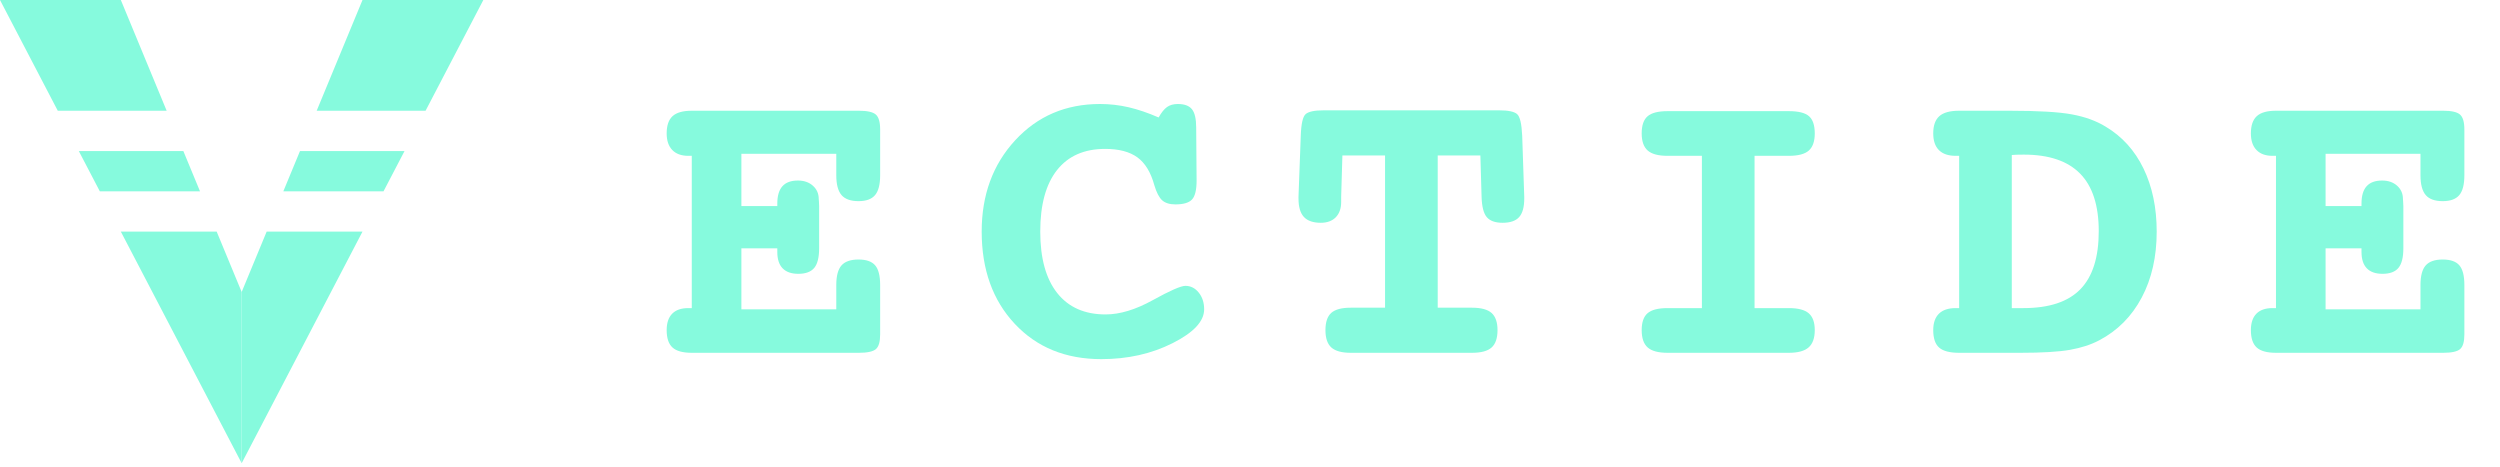
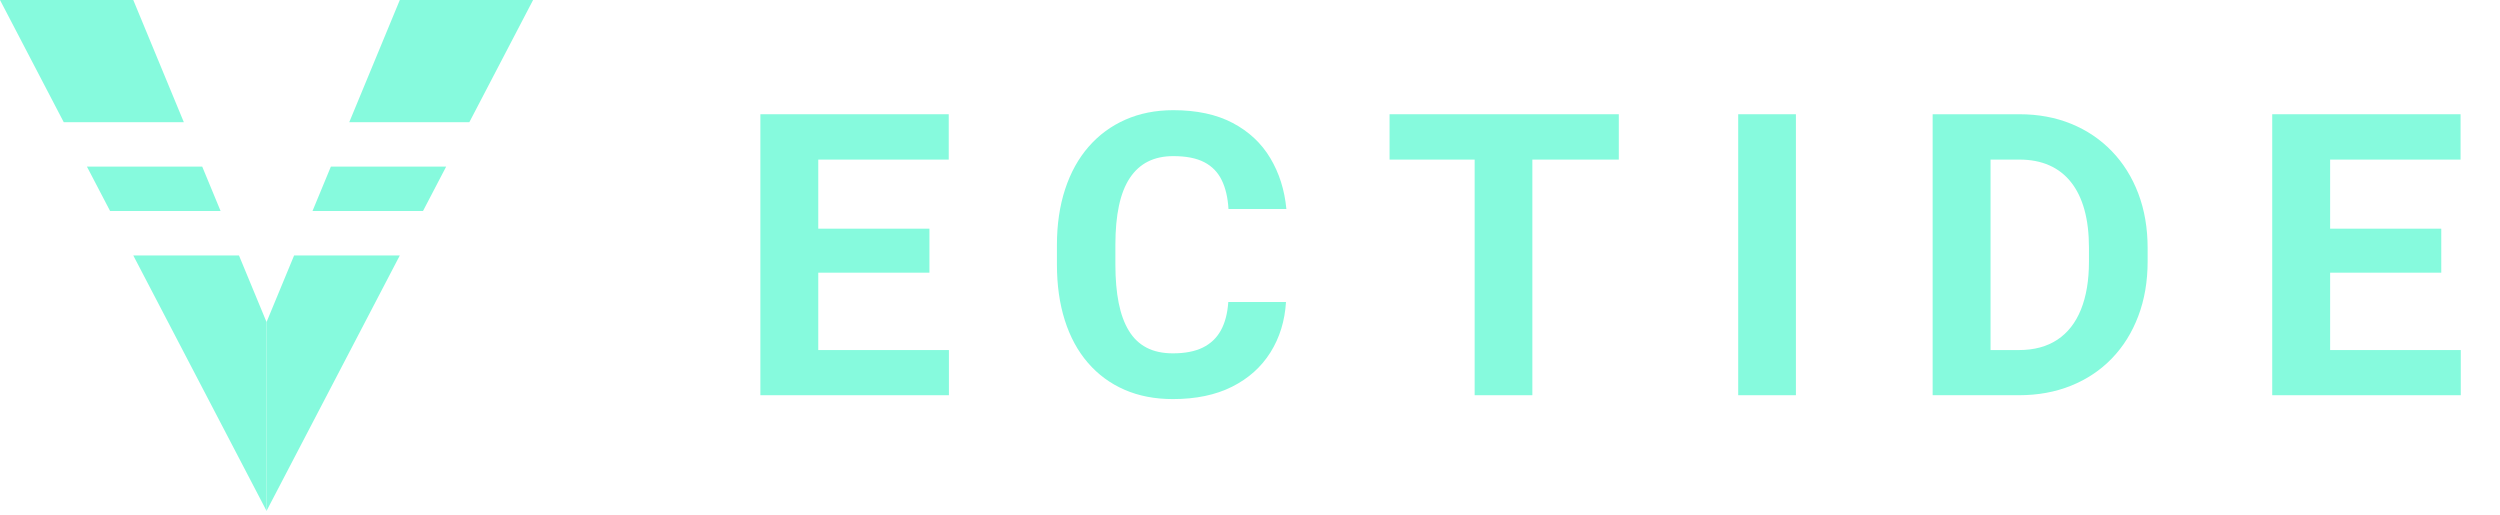
- <svg xmlns="http://www.w3.org/2000/svg" viewBox="0 0 150 28" fill="#86fadd">
+ <svg xmlns="http://www.w3.org/2000/svg" viewBox="0 0 136 28" fill="#86fadd">
  <path d="M0.000 0.000L7.250 0.000L10.000 6.646L3.467 6.646Z" />
  <path d="M11.000 9.062L12.000 11.479L5.989 11.479L4.728 9.062Z" />
  <path d="M13.000 13.896L14.500 17.521L14.500 27.792L7.250 13.896Z" />
  <path d="M19.000 6.646L21.750 0.000L29.000 0.000L25.533 6.646Z" />
  <path d="M17.000 11.479L18.000 9.062L24.272 9.062L23.011 11.479Z" />
  <path d="M14.500 17.521L16.000 13.896L21.750 13.896L14.500 27.792Z" />
-   <path d="M 50.177 9.228 L 44.483 9.228 L 44.483 12.363 L 46.638 12.363 L 46.638 12.216 Q 46.638 11.517 46.945 11.175 Q 47.249 10.832 47.875 10.832 Q 48.426 10.832 48.774 11.144 Q 49.124 11.457 49.124 11.934 Q 49.124 11.958 49.136 12.093 Q 49.148 12.229 49.148 12.363 L 49.148 14.898 Q 49.148 15.719 48.855 16.074 Q 48.560 16.429 47.899 16.429 Q 47.275 16.429 46.956 16.098 Q 46.638 15.768 46.638 15.118 L 46.638 14.898 L 44.483 14.898 L 44.483 18.560 L 50.177 18.560 L 50.177 17.102 Q 50.177 16.281 50.489 15.926 Q 50.802 15.571 51.512 15.571 Q 52.210 15.571 52.510 15.921 Q 52.809 16.269 52.809 17.102 L 52.809 20.066 Q 52.809 20.727 52.553 20.947 Q 52.296 21.168 51.537 21.168 L 41.506 21.168 Q 40.698 21.168 40.350 20.850 Q 40.000 20.532 40.000 19.808 Q 40.000 19.160 40.331 18.822 Q 40.661 18.486 41.299 18.486 L 41.506 18.486 L 41.506 9.350 L 41.299 9.350 Q 40.675 9.350 40.337 9.001 Q 40.000 8.653 40.000 8.004 Q 40.000 7.293 40.355 6.969 Q 40.710 6.644 41.506 6.644 L 51.537 6.644 Q 52.283 6.644 52.547 6.871 Q 52.809 7.097 52.809 7.771 L 52.809 10.514 Q 52.809 11.347 52.503 11.707 Q 52.198 12.069 51.512 12.069 Q 50.802 12.069 50.489 11.702 Q 50.177 11.334 50.177 10.514 Z" />
-   <path d="M 69.518 7.048 Q 69.763 6.607 70.019 6.423 Q 70.277 6.240 70.669 6.240 Q 71.269 6.240 71.520 6.558 Q 71.771 6.876 71.771 7.648 L 71.796 10.832 Q 71.796 11.677 71.520 11.971 Q 71.244 12.264 70.522 12.264 Q 70.008 12.264 69.732 12.020 Q 69.457 11.775 69.260 11.113 Q 68.942 9.951 68.244 9.442 Q 67.546 8.934 66.309 8.934 Q 64.424 8.934 63.419 10.208 Q 62.415 11.482 62.415 13.893 Q 62.415 16.294 63.431 17.580 Q 64.448 18.866 66.334 18.866 Q 67.620 18.866 69.169 18.008 Q 70.718 17.151 71.122 17.151 Q 71.599 17.151 71.924 17.555 Q 72.249 17.959 72.249 18.560 Q 72.249 19.637 70.351 20.592 Q 68.453 21.548 66.077 21.548 Q 62.868 21.548 60.885 19.429 Q 58.901 17.311 58.901 13.893 Q 58.901 10.600 60.909 8.419 Q 62.918 6.240 66.003 6.240 Q 66.873 6.240 67.717 6.435 Q 68.562 6.632 69.518 7.048 Z" />
-   <path d="M 88.823 9.326 L 86.263 9.326 L 86.263 18.462 L 88.320 18.462 Q 89.141 18.462 89.496 18.780 Q 89.851 19.098 89.851 19.808 Q 89.851 20.532 89.496 20.850 Q 89.141 21.168 88.320 21.168 L 81.045 21.168 Q 80.238 21.168 79.882 20.850 Q 79.527 20.532 79.527 19.808 Q 79.527 19.086 79.876 18.773 Q 80.226 18.462 81.045 18.462 L 83.103 18.462 L 83.103 9.326 L 80.544 9.326 L 80.470 11.812 L 80.470 12.118 Q 80.470 12.705 80.146 13.037 Q 79.822 13.367 79.246 13.367 Q 78.560 13.367 78.235 13.018 Q 77.910 12.670 77.910 11.909 L 77.910 11.812 L 78.046 8.150 Q 78.082 7.060 78.346 6.841 Q 78.609 6.620 79.418 6.620 L 89.949 6.620 Q 90.757 6.620 91.021 6.841 Q 91.283 7.060 91.332 8.150 L 91.455 11.812 L 91.455 11.909 Q 91.455 12.682 91.149 13.025 Q 90.842 13.367 90.157 13.367 Q 89.496 13.367 89.208 13.030 Q 88.921 12.693 88.895 11.812 Z" />
-   <path d="M 105.273 9.350 L 105.273 18.486 L 107.331 18.486 Q 108.163 18.486 108.525 18.798 Q 108.886 19.110 108.886 19.808 Q 108.886 20.518 108.519 20.843 Q 108.152 21.168 107.331 21.168 L 100.056 21.168 Q 99.223 21.168 98.863 20.850 Q 98.501 20.532 98.501 19.808 Q 98.501 19.098 98.856 18.792 Q 99.211 18.486 100.056 18.486 L 102.114 18.486 L 102.114 9.350 L 100.056 9.350 Q 99.223 9.350 98.863 9.032 Q 98.501 8.714 98.501 8.004 Q 98.501 7.280 98.856 6.975 Q 99.211 6.669 100.056 6.669 L 107.331 6.669 Q 108.200 6.669 108.544 6.975 Q 108.886 7.280 108.886 8.004 Q 108.886 8.714 108.530 9.032 Q 108.175 9.350 107.331 9.350 Z" />
-   <path d="M 117.549 18.486 L 117.549 9.350 L 117.340 9.350 Q 116.679 9.350 116.336 9.008 Q 115.994 8.665 115.994 8.004 Q 115.994 7.293 116.361 6.969 Q 116.728 6.644 117.549 6.644 L 119.851 6.644 L 120.573 6.644 Q 123.132 6.644 124.320 6.864 Q 125.508 7.085 126.341 7.600 Q 127.822 8.481 128.613 10.116 Q 129.402 11.751 129.402 13.893 Q 129.402 16.160 128.502 17.855 Q 127.603 19.551 125.949 20.421 Q 125.202 20.813 124.198 20.990 Q 123.194 21.168 121.210 21.168 L 119.851 21.168 L 117.549 21.168 Q 116.704 21.168 116.349 20.855 Q 115.994 20.544 115.994 19.808 Q 115.994 19.160 116.336 18.822 Q 116.679 18.486 117.340 18.486 Z M 120.707 9.301 L 120.707 18.486 L 121.406 18.486 Q 123.721 18.486 124.823 17.353 Q 125.925 16.221 125.925 13.870 Q 125.925 11.554 124.805 10.415 Q 123.684 9.277 121.431 9.277 Q 121.136 9.277 120.983 9.283 Q 120.830 9.289 120.707 9.301 Z" />
-   <path d="M 145.229 9.228 L 139.535 9.228 L 139.535 12.363 L 141.690 12.363 L 141.690 12.216 Q 141.690 11.517 141.996 11.175 Q 142.303 10.832 142.927 10.832 Q 143.477 10.832 143.827 11.144 Q 144.176 11.457 144.176 11.934 Q 144.176 11.958 144.188 12.093 Q 144.201 12.229 144.201 12.363 L 144.201 14.898 Q 144.201 15.719 143.906 16.074 Q 143.612 16.429 142.951 16.429 Q 142.326 16.429 142.008 16.098 Q 141.690 15.768 141.690 15.118 L 141.690 14.898 L 139.535 14.898 L 139.535 18.560 L 145.229 18.560 L 145.229 17.102 Q 145.229 16.281 145.542 15.926 Q 145.853 15.571 146.564 15.571 Q 147.262 15.571 147.562 15.921 Q 147.862 16.269 147.862 17.102 L 147.862 20.066 Q 147.862 20.727 147.605 20.947 Q 147.348 21.168 146.589 21.168 L 136.559 21.168 Q 135.750 21.168 135.402 20.850 Q 135.053 20.532 135.053 19.808 Q 135.053 19.160 135.383 18.822 Q 135.715 18.486 136.351 18.486 L 136.559 18.486 L 136.559 9.350 L 136.351 9.350 Q 135.726 9.350 135.390 9.001 Q 135.053 8.653 135.053 8.004 Q 135.053 7.293 135.408 6.969 Q 135.763 6.644 136.559 6.644 L 146.589 6.644 Q 147.336 6.644 147.598 6.871 Q 147.862 7.097 147.862 7.771 L 147.862 10.514 Q 147.862 11.347 147.556 11.707 Q 147.250 12.069 146.564 12.069 Q 145.853 12.069 145.542 11.702 Q 145.229 11.334 145.229 10.514 Z" />
+   <path d="M51.621 19.043L51.621 21.500L41.365 21.500L41.365 6.215L51.611 6.215L51.611 8.682L44.514 8.682L44.514 12.440L50.561 12.440L50.561 14.834L44.514 14.834L44.514 19.043Z" />
+   <path d="M66.819 16.429L69.958 16.429Q69.863 17.973 69.113 19.169Q68.362 20.366 67.024 21.038Q65.685 21.710 63.806 21.710Q62.336 21.710 61.171 21.201Q60.006 20.692 59.182 19.736Q58.357 18.781 57.927 17.427Q57.497 16.073 57.497 14.393L57.497 13.333Q57.497 11.653 57.943 10.293Q58.389 8.934 59.224 7.979Q60.058 7.023 61.223 6.509Q62.389 5.994 63.827 5.994Q65.738 5.994 67.055 6.687Q68.373 7.380 69.102 8.598Q69.832 9.816 69.979 11.369L66.829 11.369Q66.777 10.446 66.462 9.800Q66.147 9.154 65.512 8.824Q64.877 8.493 63.827 8.493Q63.040 8.493 62.452 8.787Q61.864 9.081 61.465 9.679Q61.066 10.278 60.872 11.186Q60.677 12.094 60.677 13.312L60.677 14.393Q60.677 15.579 60.856 16.477Q61.034 17.374 61.407 17.988Q61.780 18.603 62.373 18.912Q62.966 19.222 63.806 19.222Q64.793 19.222 65.433 18.907Q66.073 18.592 66.415 17.973Q66.756 17.353 66.819 16.429Z" />
+   <path d="M88.063 6.215L88.063 8.682L83.360 8.682L83.360 21.500L80.221 21.500L80.221 8.682L75.592 8.682L75.592 6.215Z" />
+   <path d="M97.697 6.215L97.697 21.500L94.558 21.500L94.558 6.215Z" />
+   <path d="M109.829 21.500L105.136 21.500L105.136 6.215L109.860 6.215Q111.393 6.215 112.669 6.734Q113.944 7.254 114.878 8.220Q115.813 9.186 116.322 10.524Q116.831 11.863 116.831 13.500L116.831 14.225Q116.831 15.852 116.322 17.196Q115.813 18.540 114.884 19.500Q113.955 20.461 112.669 20.980Q111.383 21.500 109.829 21.500ZM108.286 19.043L109.829 19.043Q111.068 19.043 111.918 18.482Q112.768 17.920 113.204 16.839Q113.640 15.758 113.640 14.225L113.640 13.479Q113.640 12.304 113.393 11.411Q113.146 10.519 112.663 9.910Q112.180 9.301 111.477 8.992Q110.774 8.682 109.860 8.682L108.286 8.682Z" />
+   <path d="M133.866 19.043L133.866 21.500L123.609 21.500L123.609 6.215L133.855 6.215L133.855 8.682L126.759 8.682L126.759 12.440L132.805 12.440L132.805 14.834L126.759 14.834L126.759 19.043Z" />
</svg>
